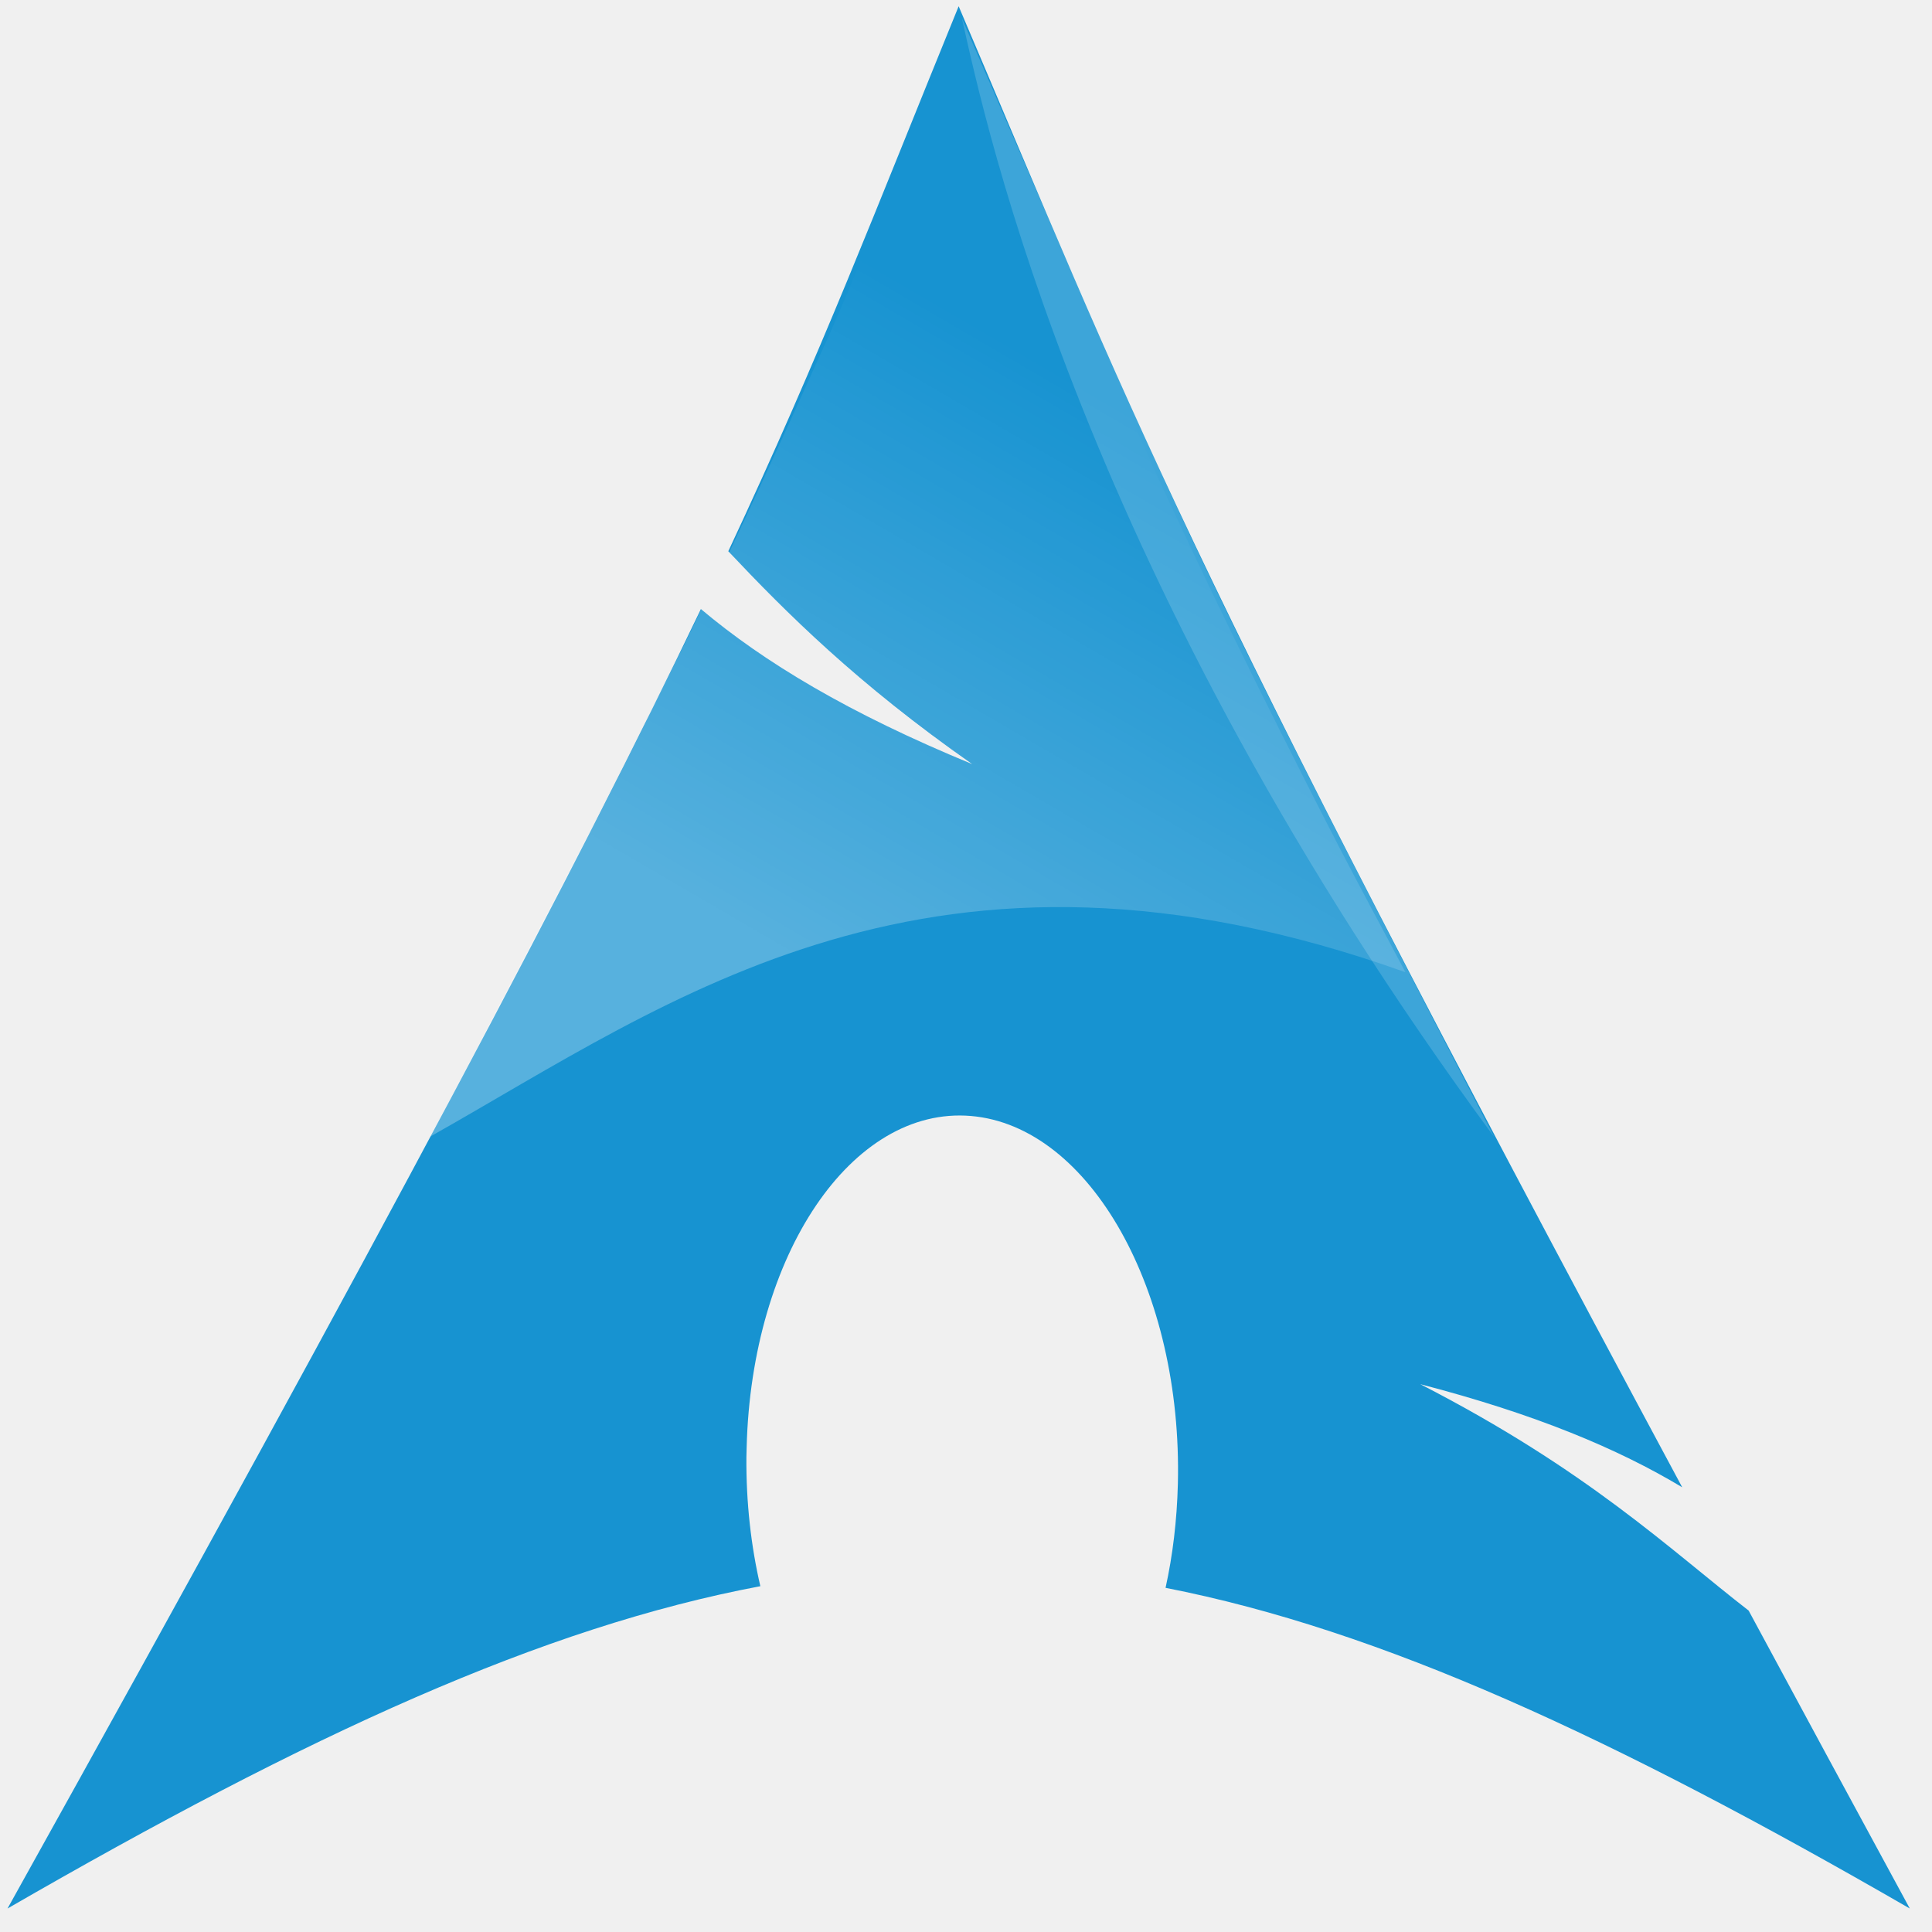
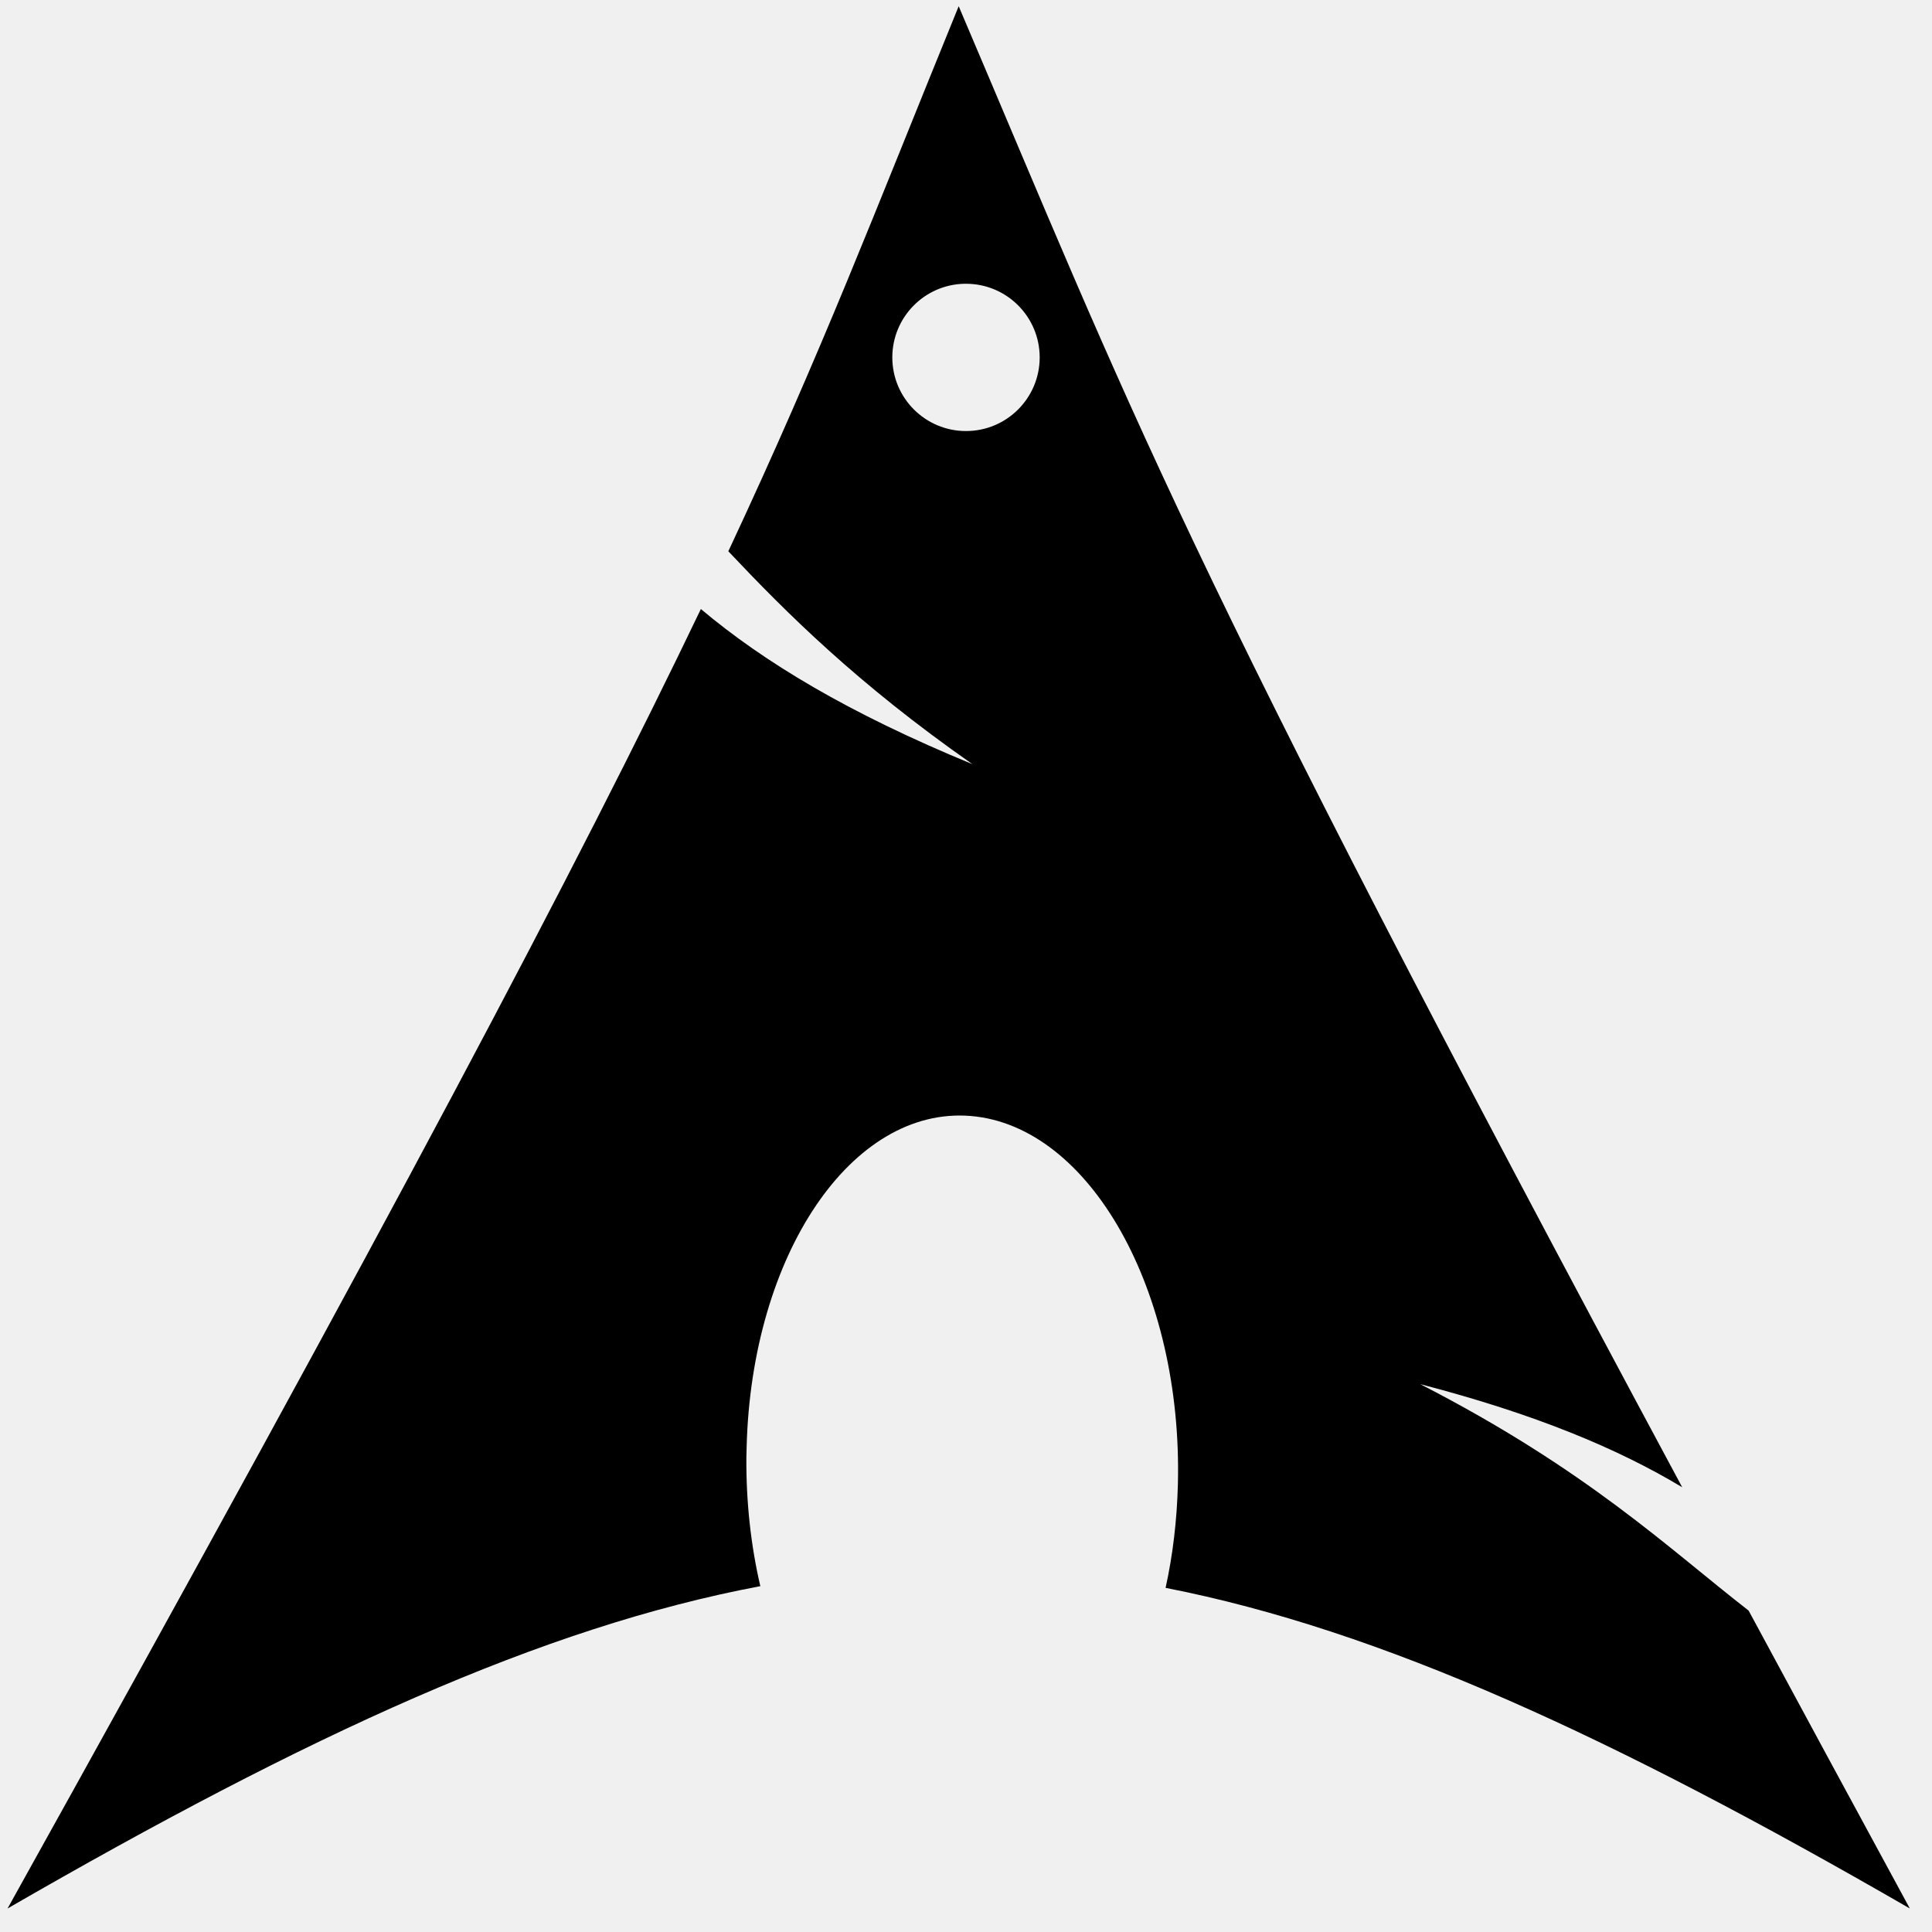
- <svg xmlns="http://www.w3.org/2000/svg" width="65px" viewBox="0 0 65 65" version="1.1" height="65px" id="svg101">
+ <svg xmlns="http://www.w3.org/2000/svg" id="svg101" height="65px" version="1.1" viewBox="0 0 65 65" width="65px">
  <defs id="defs94">
-     <linearGradient id="lg" y1="26.924%" x2="28.129%" x1="54.638%" y2="79.519%">
-       <stop stop-color="#fff" stop-opacity="0" offset="0" id="stop89" />
-       <stop stop-color="#fff" stop-opacity=".275" offset="1" id="stop91" />
+     <linearGradient y2="79.519%" x1="54.638%" x2="28.129%" y1="26.924%" id="lg">
+       <stop id="stop89" offset="0" stop-opacity="0" stop-color="#fff" />
+       <stop id="stop91" offset="1" stop-opacity=".275" stop-color="#fff" />
    </linearGradient>
  </defs>
-   <path d="m32.253 0.21c-2.849 6.984-4.579 11.559-7.75 18.336 1.944 2.061 4.334 4.453 8.211 7.164-4.168-1.715-7.009-3.432-9.133-5.219-4.059 8.47-10.423 20.531-23.328 43.719 10.14-5.854 18.002-9.466 25.328-10.844-0.314-1.351-0.481-2.819-0.469-4.344l0.008-0.32c0.161-6.498 3.542-11.495 7.547-11.156 4.004 0.339 7.122 5.884 6.961 12.383-0.031 1.224-0.173 2.4-0.414 3.492 7.247 1.418 15.034 5.013 25.039 10.789-1.973-3.632-3.74-6.905-5.422-10.024-2.649-2.053-5.411-4.724-11.047-7.617 3.874 1.007 6.65 2.171 8.812 3.469-17.098-31.835-18.48-36.068-24.343-49.828v-0z" fill="#1793D1" id="path96" />
-   <path id="path2522" fill-opacity=".166" fill="#fff" d="m50.266 38.249c-13.872-18.827-17.087-34.002-17.902-37.625 7.4 17.067 7.349 17.277 17.902 37.625z" />
-   <path d="m32.378 0.46c-0.36 0.884-0.7 1.747-1.032 2.562-0.364 0.895-0.718 1.756-1.062 2.594s-0.693 1.631-1.031 2.438c-0.339 0.806-0.654 1.604-1 2.406-0.346 0.802-0.726 1.613-1.094 2.437-0.368 0.825-0.752 1.658-1.156 2.532-0.404 0.873-0.828 1.801-1.282 2.75-0.061 0.128-0.124 0.276-0.187 0.406 1.939 2.054 4.33 4.427 8.187 7.125-4.167-1.715-7-3.432-9.125-5.219-0.11 0.226-0.198 0.425-0.312 0.656-0.42 0.871-0.871 1.733-1.344 2.688-0.113 0.224-0.196 0.427-0.312 0.656-0.501 1.004-1.026 2.043-1.594 3.156-0.113 0.22-0.228 0.402-0.344 0.625-0.343 0.667-1.44 2.77-2.562 4.907-0.655 1.248-1.169 2.27-1.907 3.656-0.209 0.398-0.639 1.195-0.75 1.406 8.125-4.573 16.891-11.216 32.813-5.531-0.797-1.51-1.562-2.919-2.25-4.25-0.688-1.332-1.312-2.571-1.906-3.75s-1.143-2.291-1.657-3.344c-0.513-1.053-0.989-2.047-1.437-3s-0.885-1.87-1.281-2.75c-0.397-0.879-0.766-1.73-1.125-2.562-0.359-0.833-0.695-1.658-1.032-2.469-0.336-0.811-0.672-1.59-1-2.406-0.142-0.355-0.263-0.734-0.406-1.094-0.888-2.085-1.759-4.152-2.812-6.625v0z" fill="url(#lg)" id="path99" />
+   <path d="M 32.254 0.209 C 29.405 7.193 27.675 11.77 24.504 18.547 C 26.448 20.608 28.838 22.998 32.715 25.709 C 28.547 23.994 25.704 22.277 23.58 20.49 C 19.521 28.96 13.159 41.021 0.254 64.209 C 10.394 58.355 18.254 54.743 25.58 53.365 C 25.266 52.014 25.099 50.546 25.111 49.021 L 25.119 48.701 C 25.28 42.203 28.663 37.208 32.668 37.547 C 36.672 37.886 39.79 43.431 39.629 49.93 C 39.598 51.154 39.456 52.33 39.215 53.422 C 46.462 54.84 54.249 58.433 64.254 64.209 C 62.281 60.577 60.512 57.305 58.83 54.186 C 56.181 52.133 53.419 49.461 47.783 46.568 C 51.657 47.575 54.434 48.739 56.596 50.037 C 39.498 18.202 38.117 13.969 32.254 0.209 z M 32.445 9.547 A 2.478 2.478 0 0 1 32.5 9.547 A 2.478 2.478 0 0 1 34.979 12.025 A 2.478 2.478 0 0 1 32.5 14.502 A 2.478 2.478 0 0 1 30.021 12.025 A 2.478 2.478 0 0 1 32.445 9.547 z " id="path96" />
</svg>
